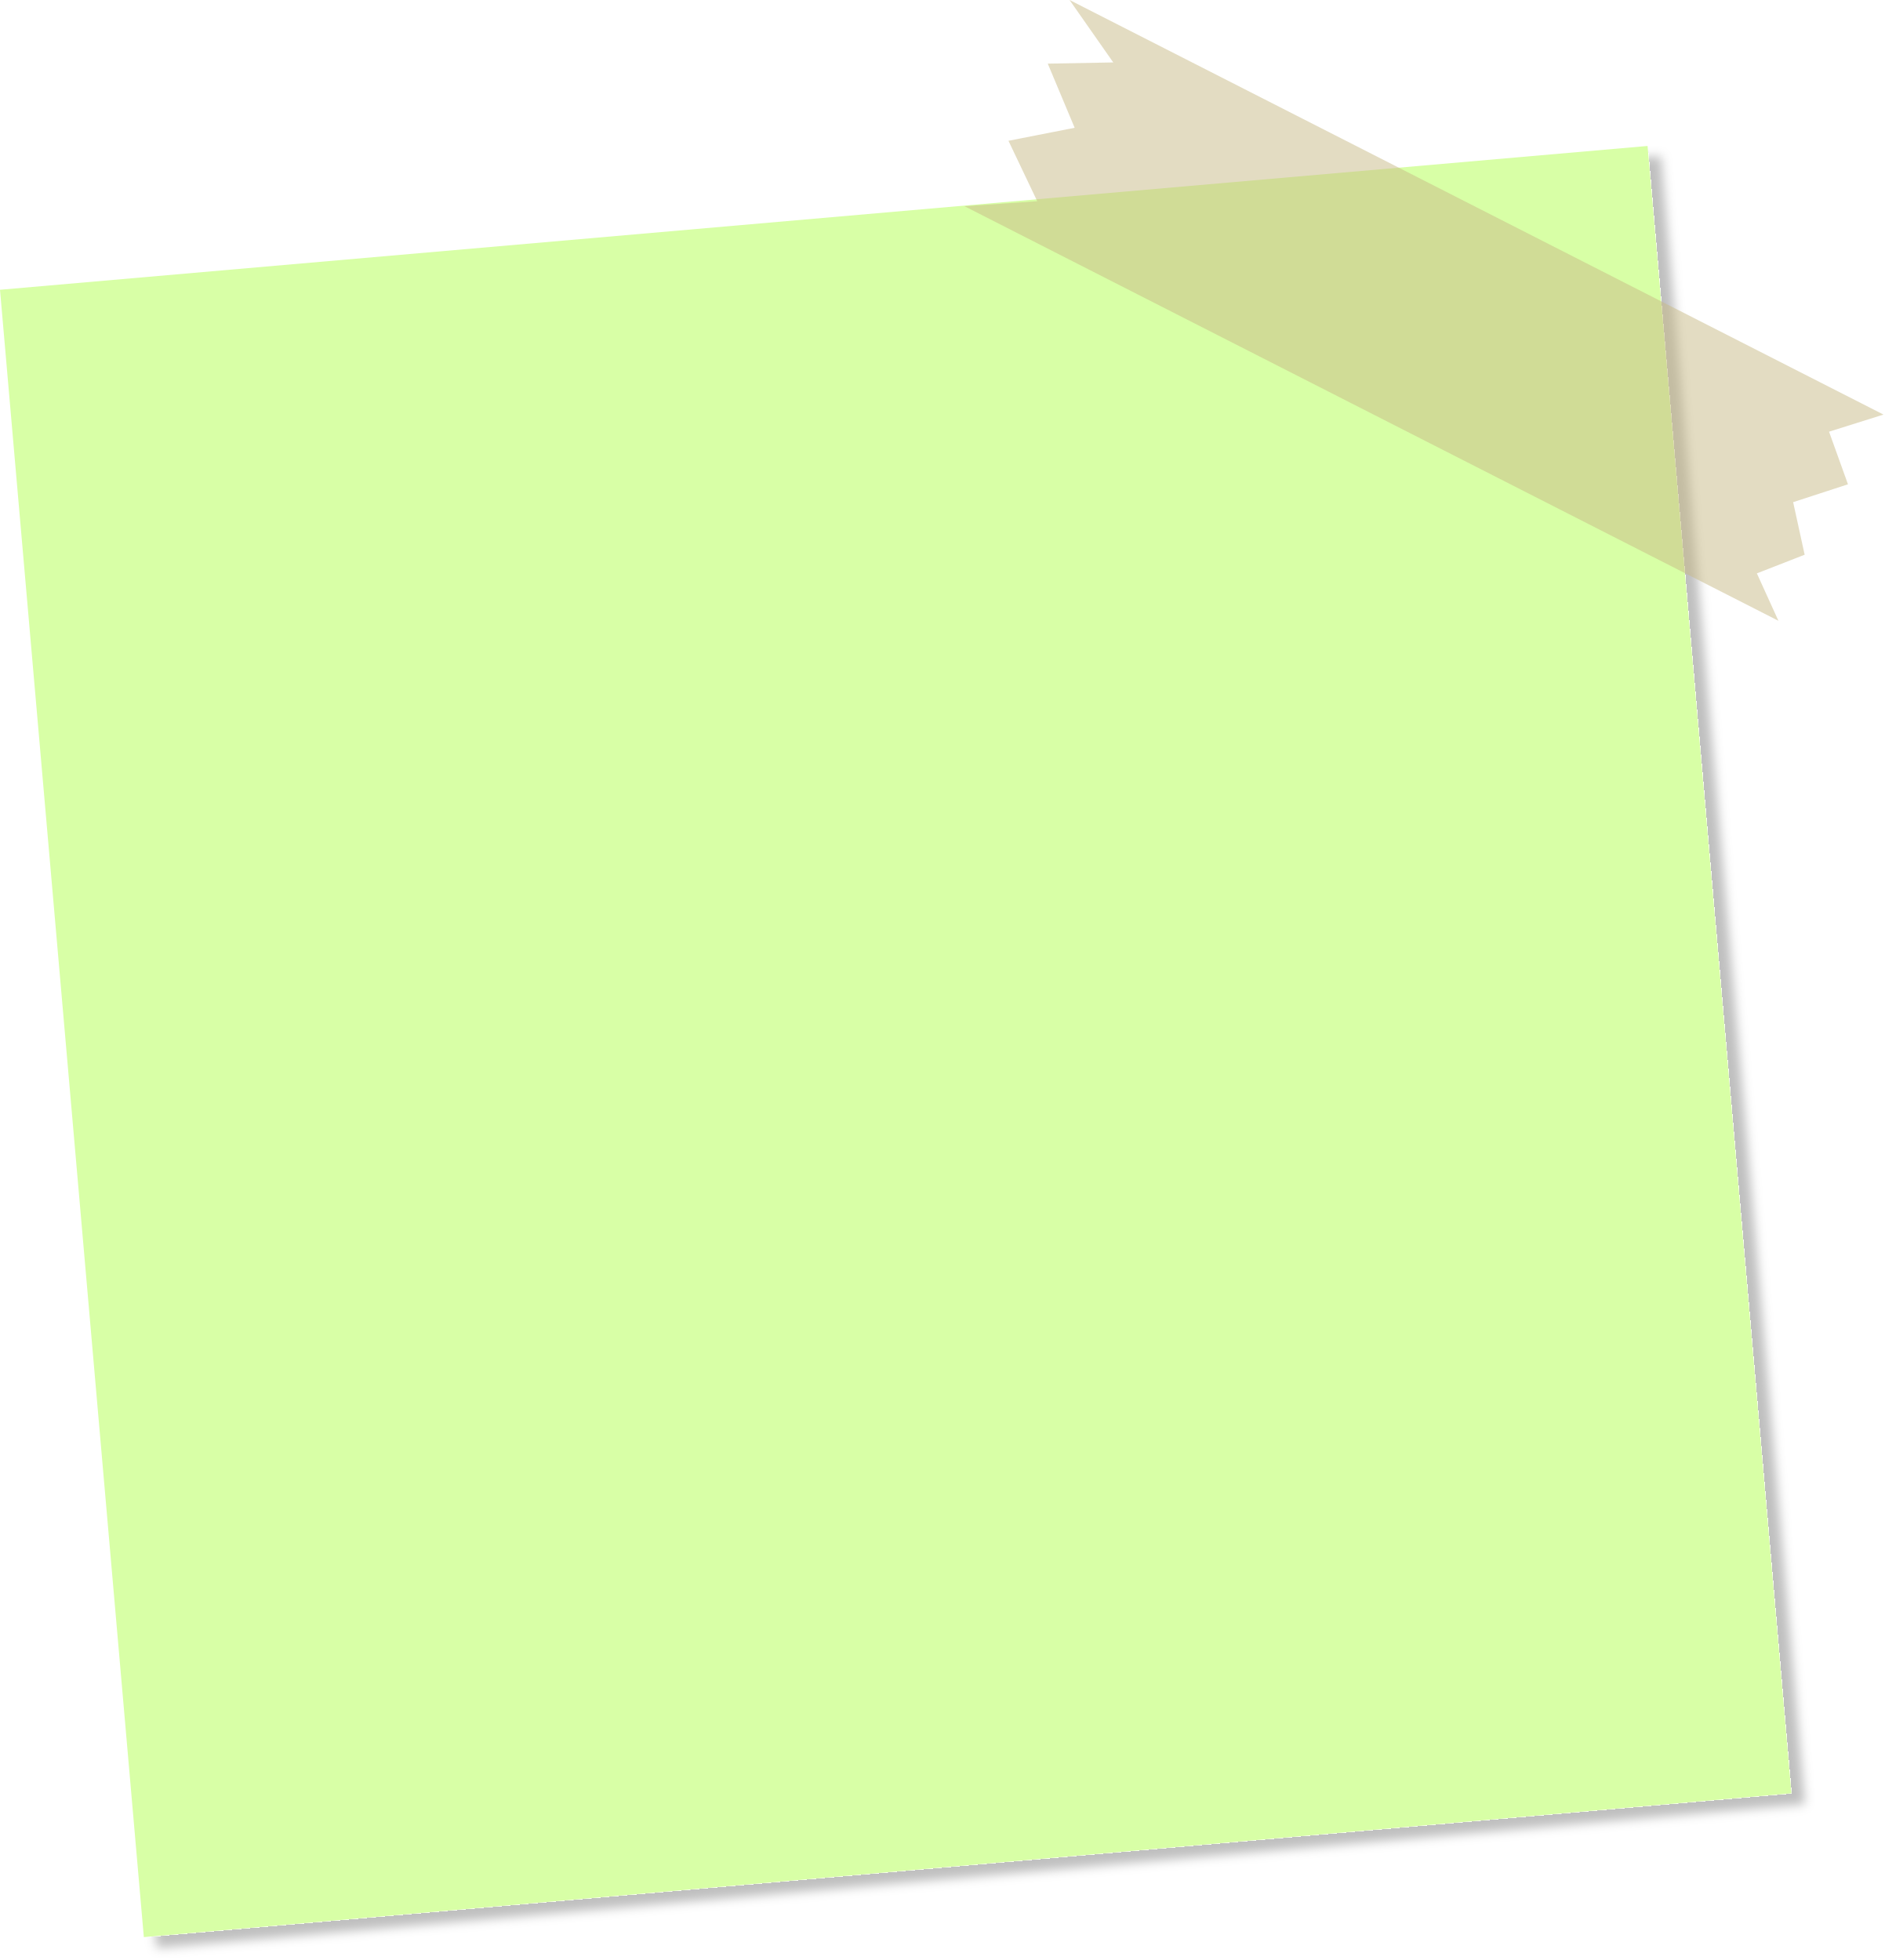
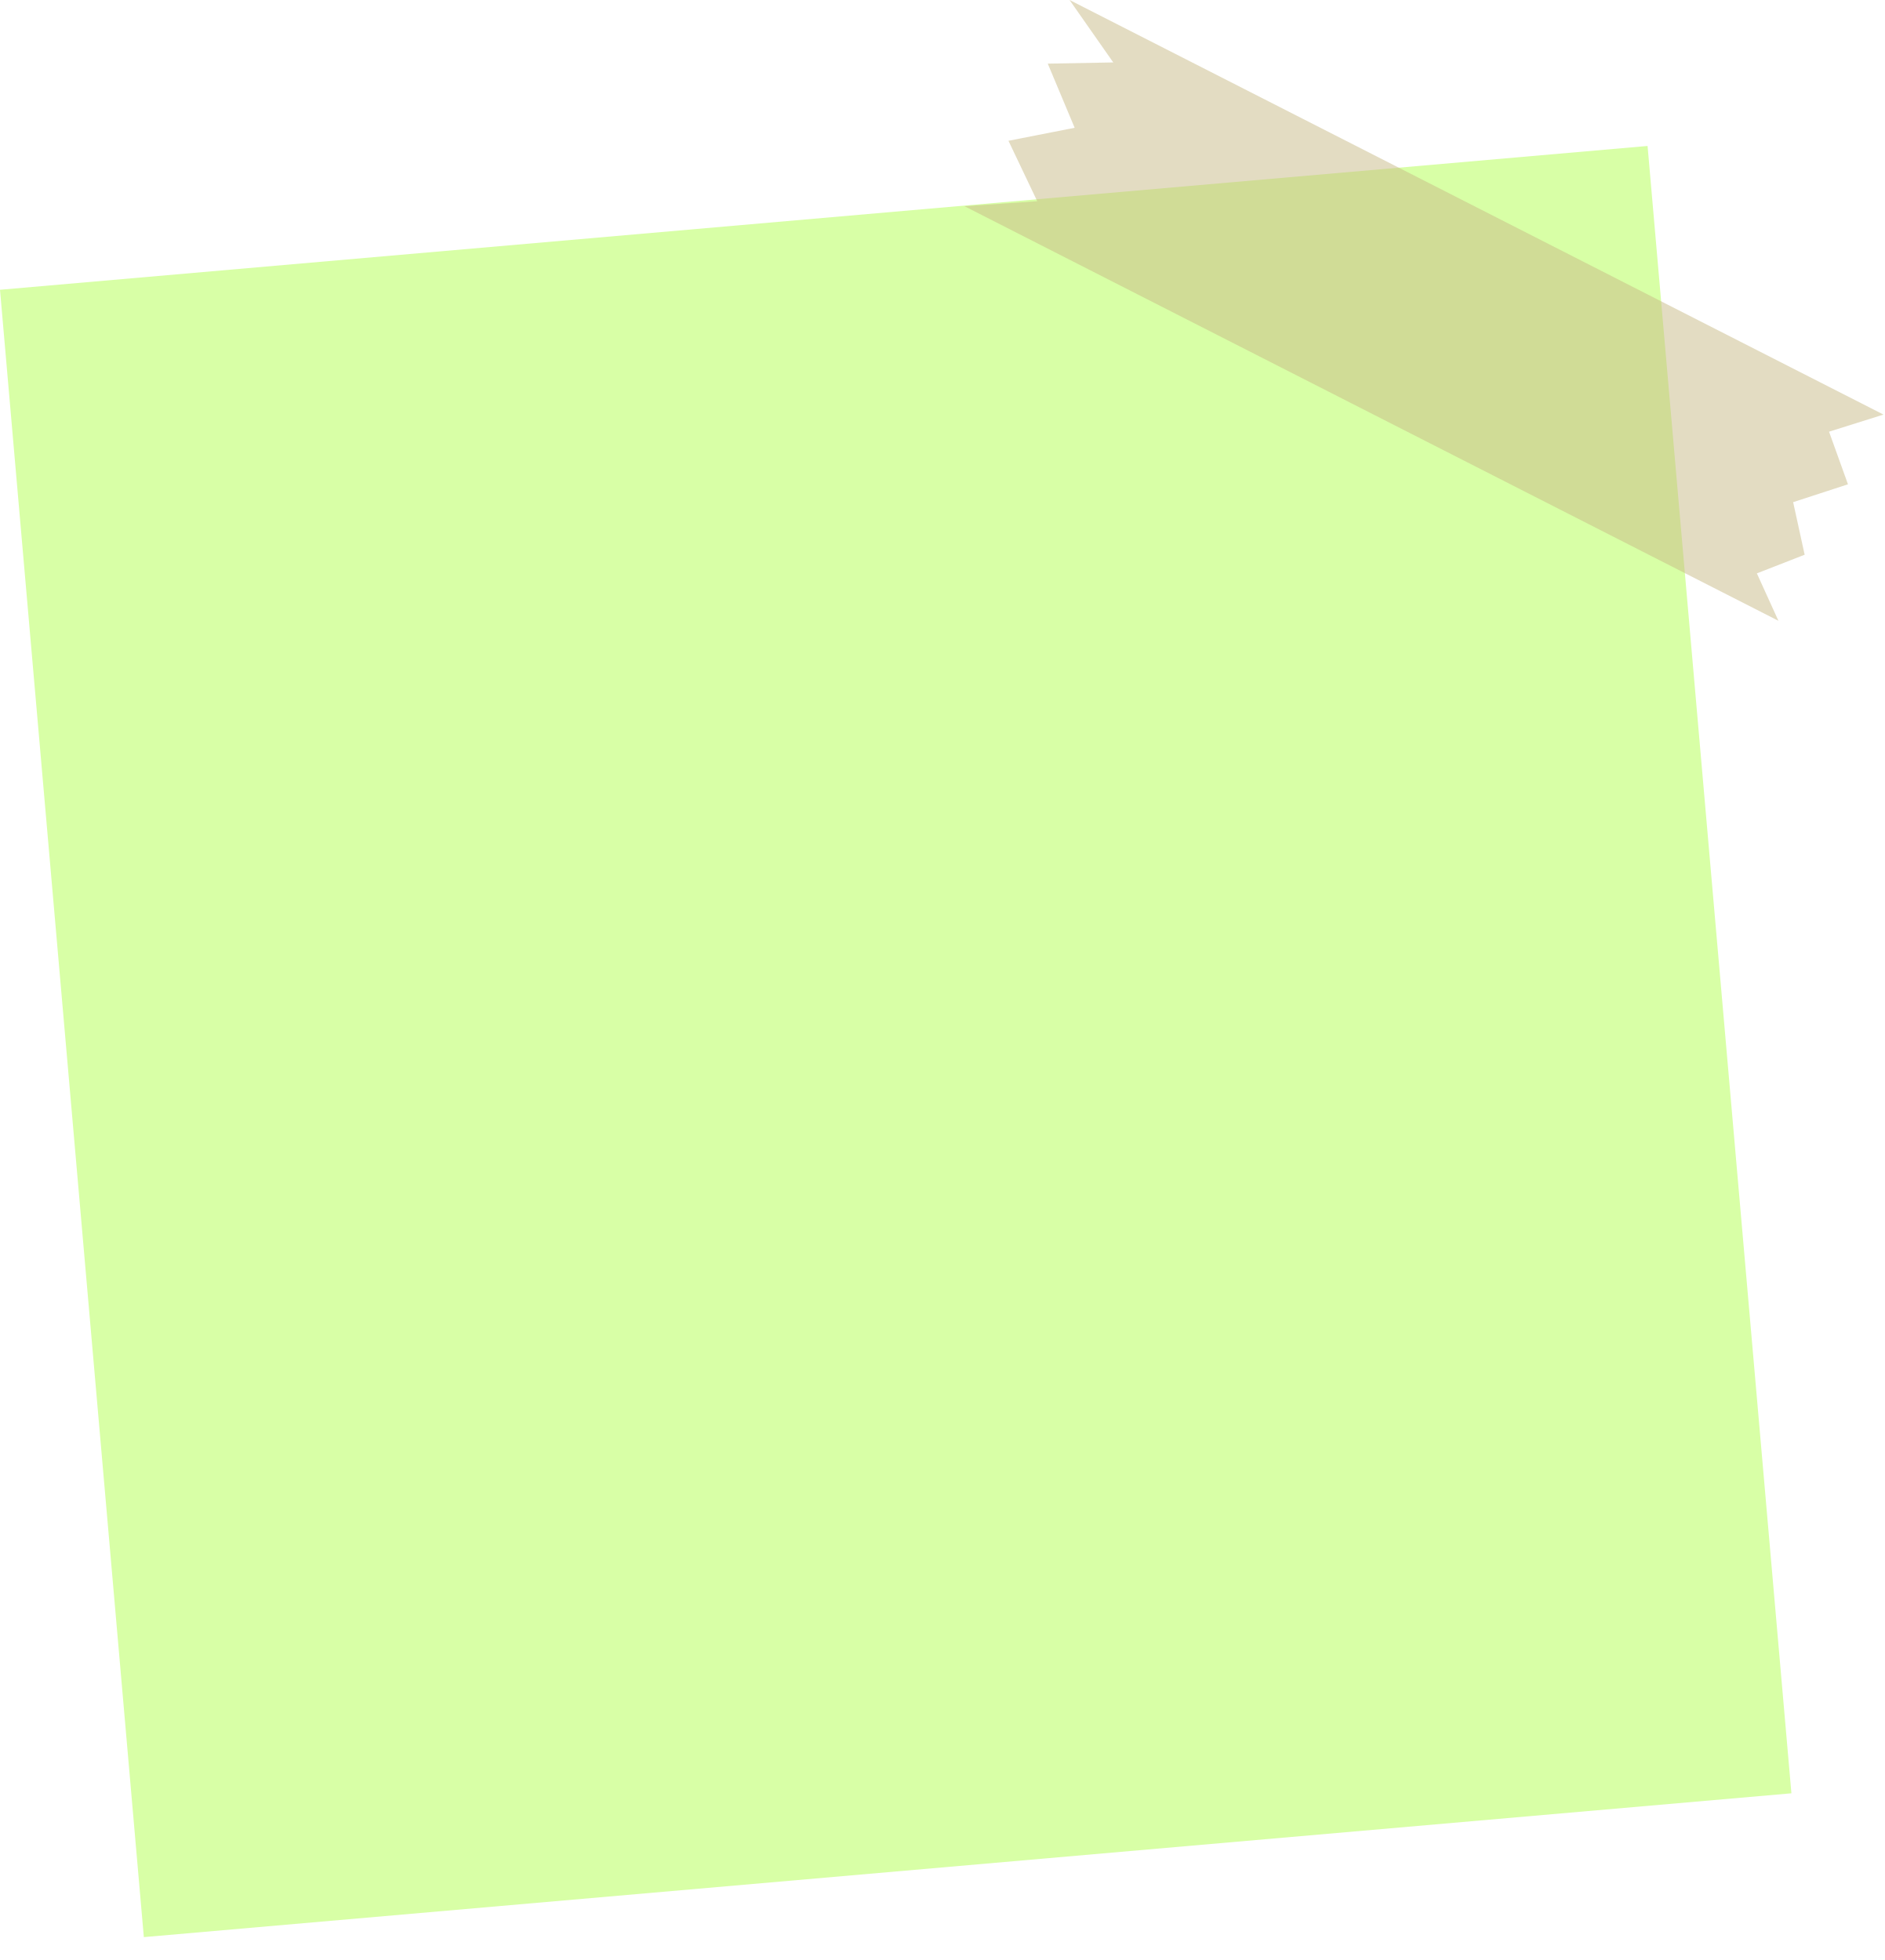
<svg xmlns="http://www.w3.org/2000/svg" width="723" height="752" viewBox="0 0 723 752" fill="none">
  <g filter="url(#filter0_d_714_51)">
    <rect y="111.178" width="634.447" height="634.447" transform="rotate(-4.98932 0 111.178)" fill="#D8FFA6" />
  </g>
  <path d="M410.304 0L722.546 159.063L701.659 165.628L708.918 185.815L687.886 192.665L692.298 212.834L673.968 219.986L682.242 238.18L370 79.117L397.901 77.201L386.867 54.015L412.254 49.026L401.944 24.418L427.067 23.953L410.304 0Z" fill="#C8BA87" fill-opacity="0.5" />
-   <defs>
-     <filter id="filter0_d_714_51" x="0" y="56" width="696.221" height="695.221" filterUnits="userSpaceOnUse" color-interpolation-filters="sRGB">
-       <feFlood flood-opacity="0" result="BackgroundImageFix" />
-       <feColorMatrix in="SourceAlpha" type="matrix" values="0 0 0 0 0 0 0 0 0 0 0 0 0 0 0 0 0 0 127 0" result="hardAlpha" />
-       <feOffset dx="5" dy="4" />
-       <feGaussianBlur stdDeviation="2" />
-       <feComposite in2="hardAlpha" operator="out" />
-       <feColorMatrix type="matrix" values="0 0 0 0 0 0 0 0 0 0 0 0 0 0 0 0 0 0 0.25 0" />
-       <feBlend mode="normal" in2="BackgroundImageFix" result="effect1_dropShadow_714_51" />
-       <feBlend mode="normal" in="SourceGraphic" in2="effect1_dropShadow_714_51" result="shape" />
-     </filter>
-   </defs>
</svg>
